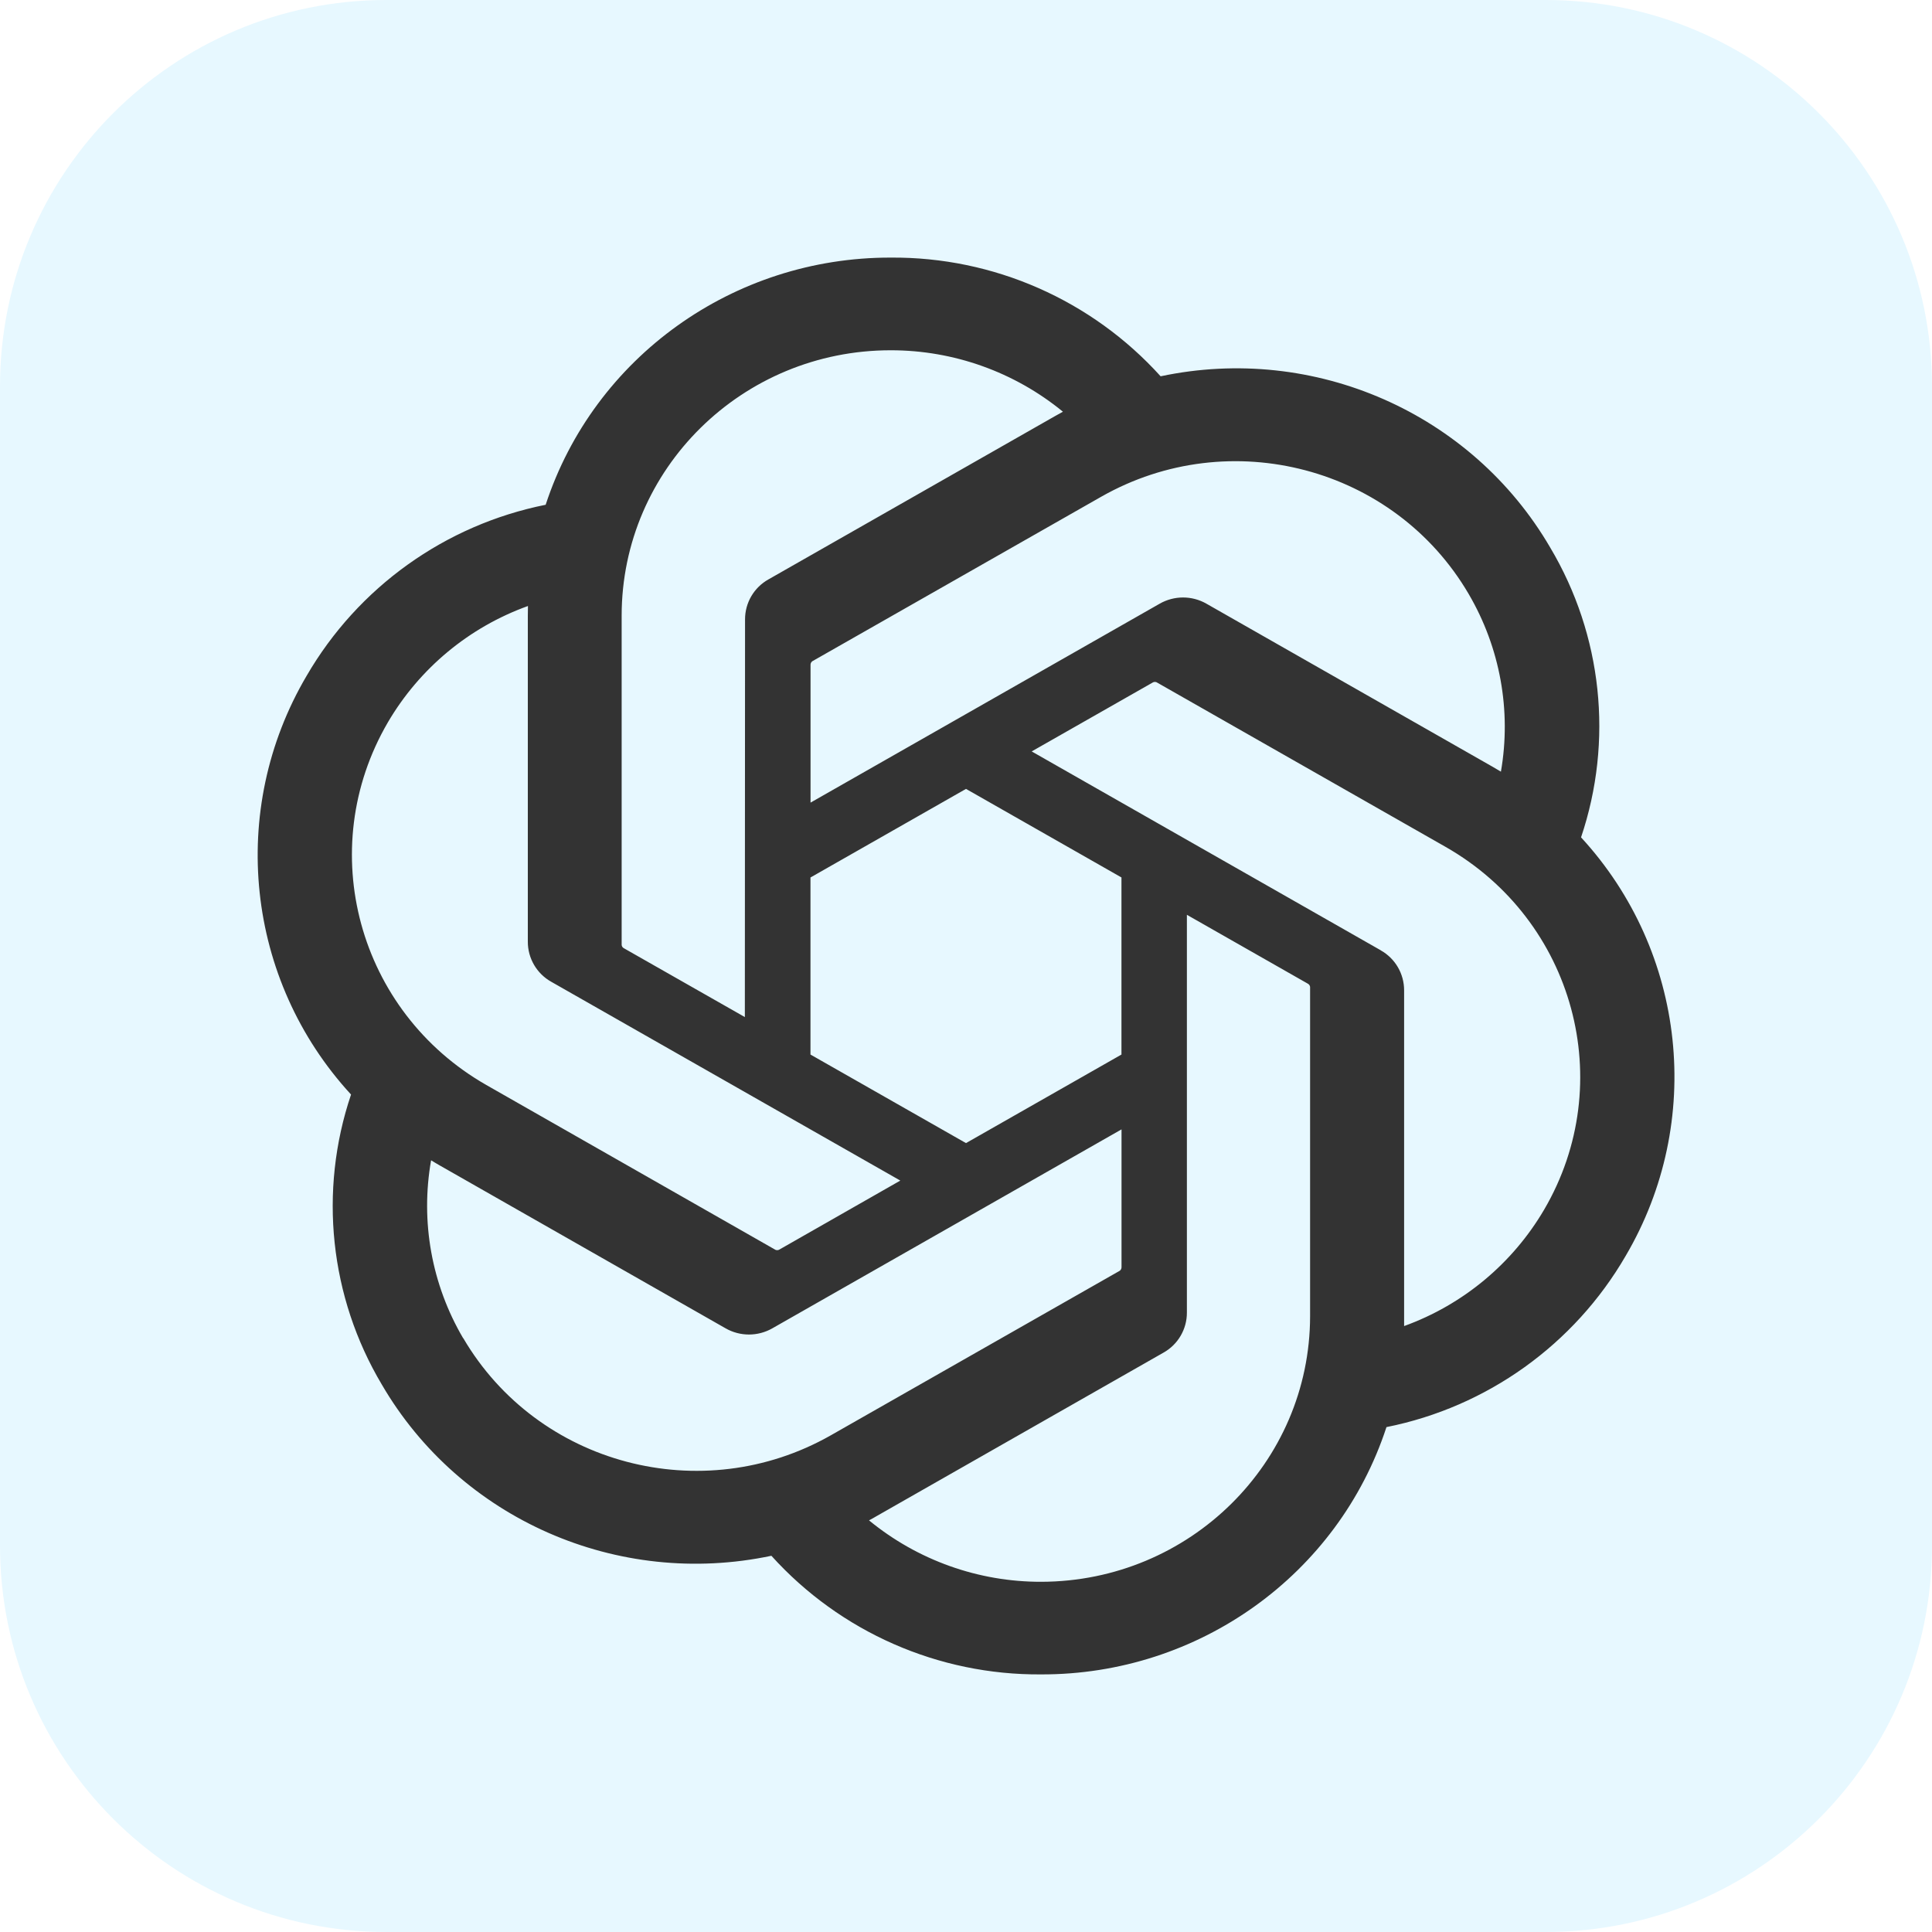
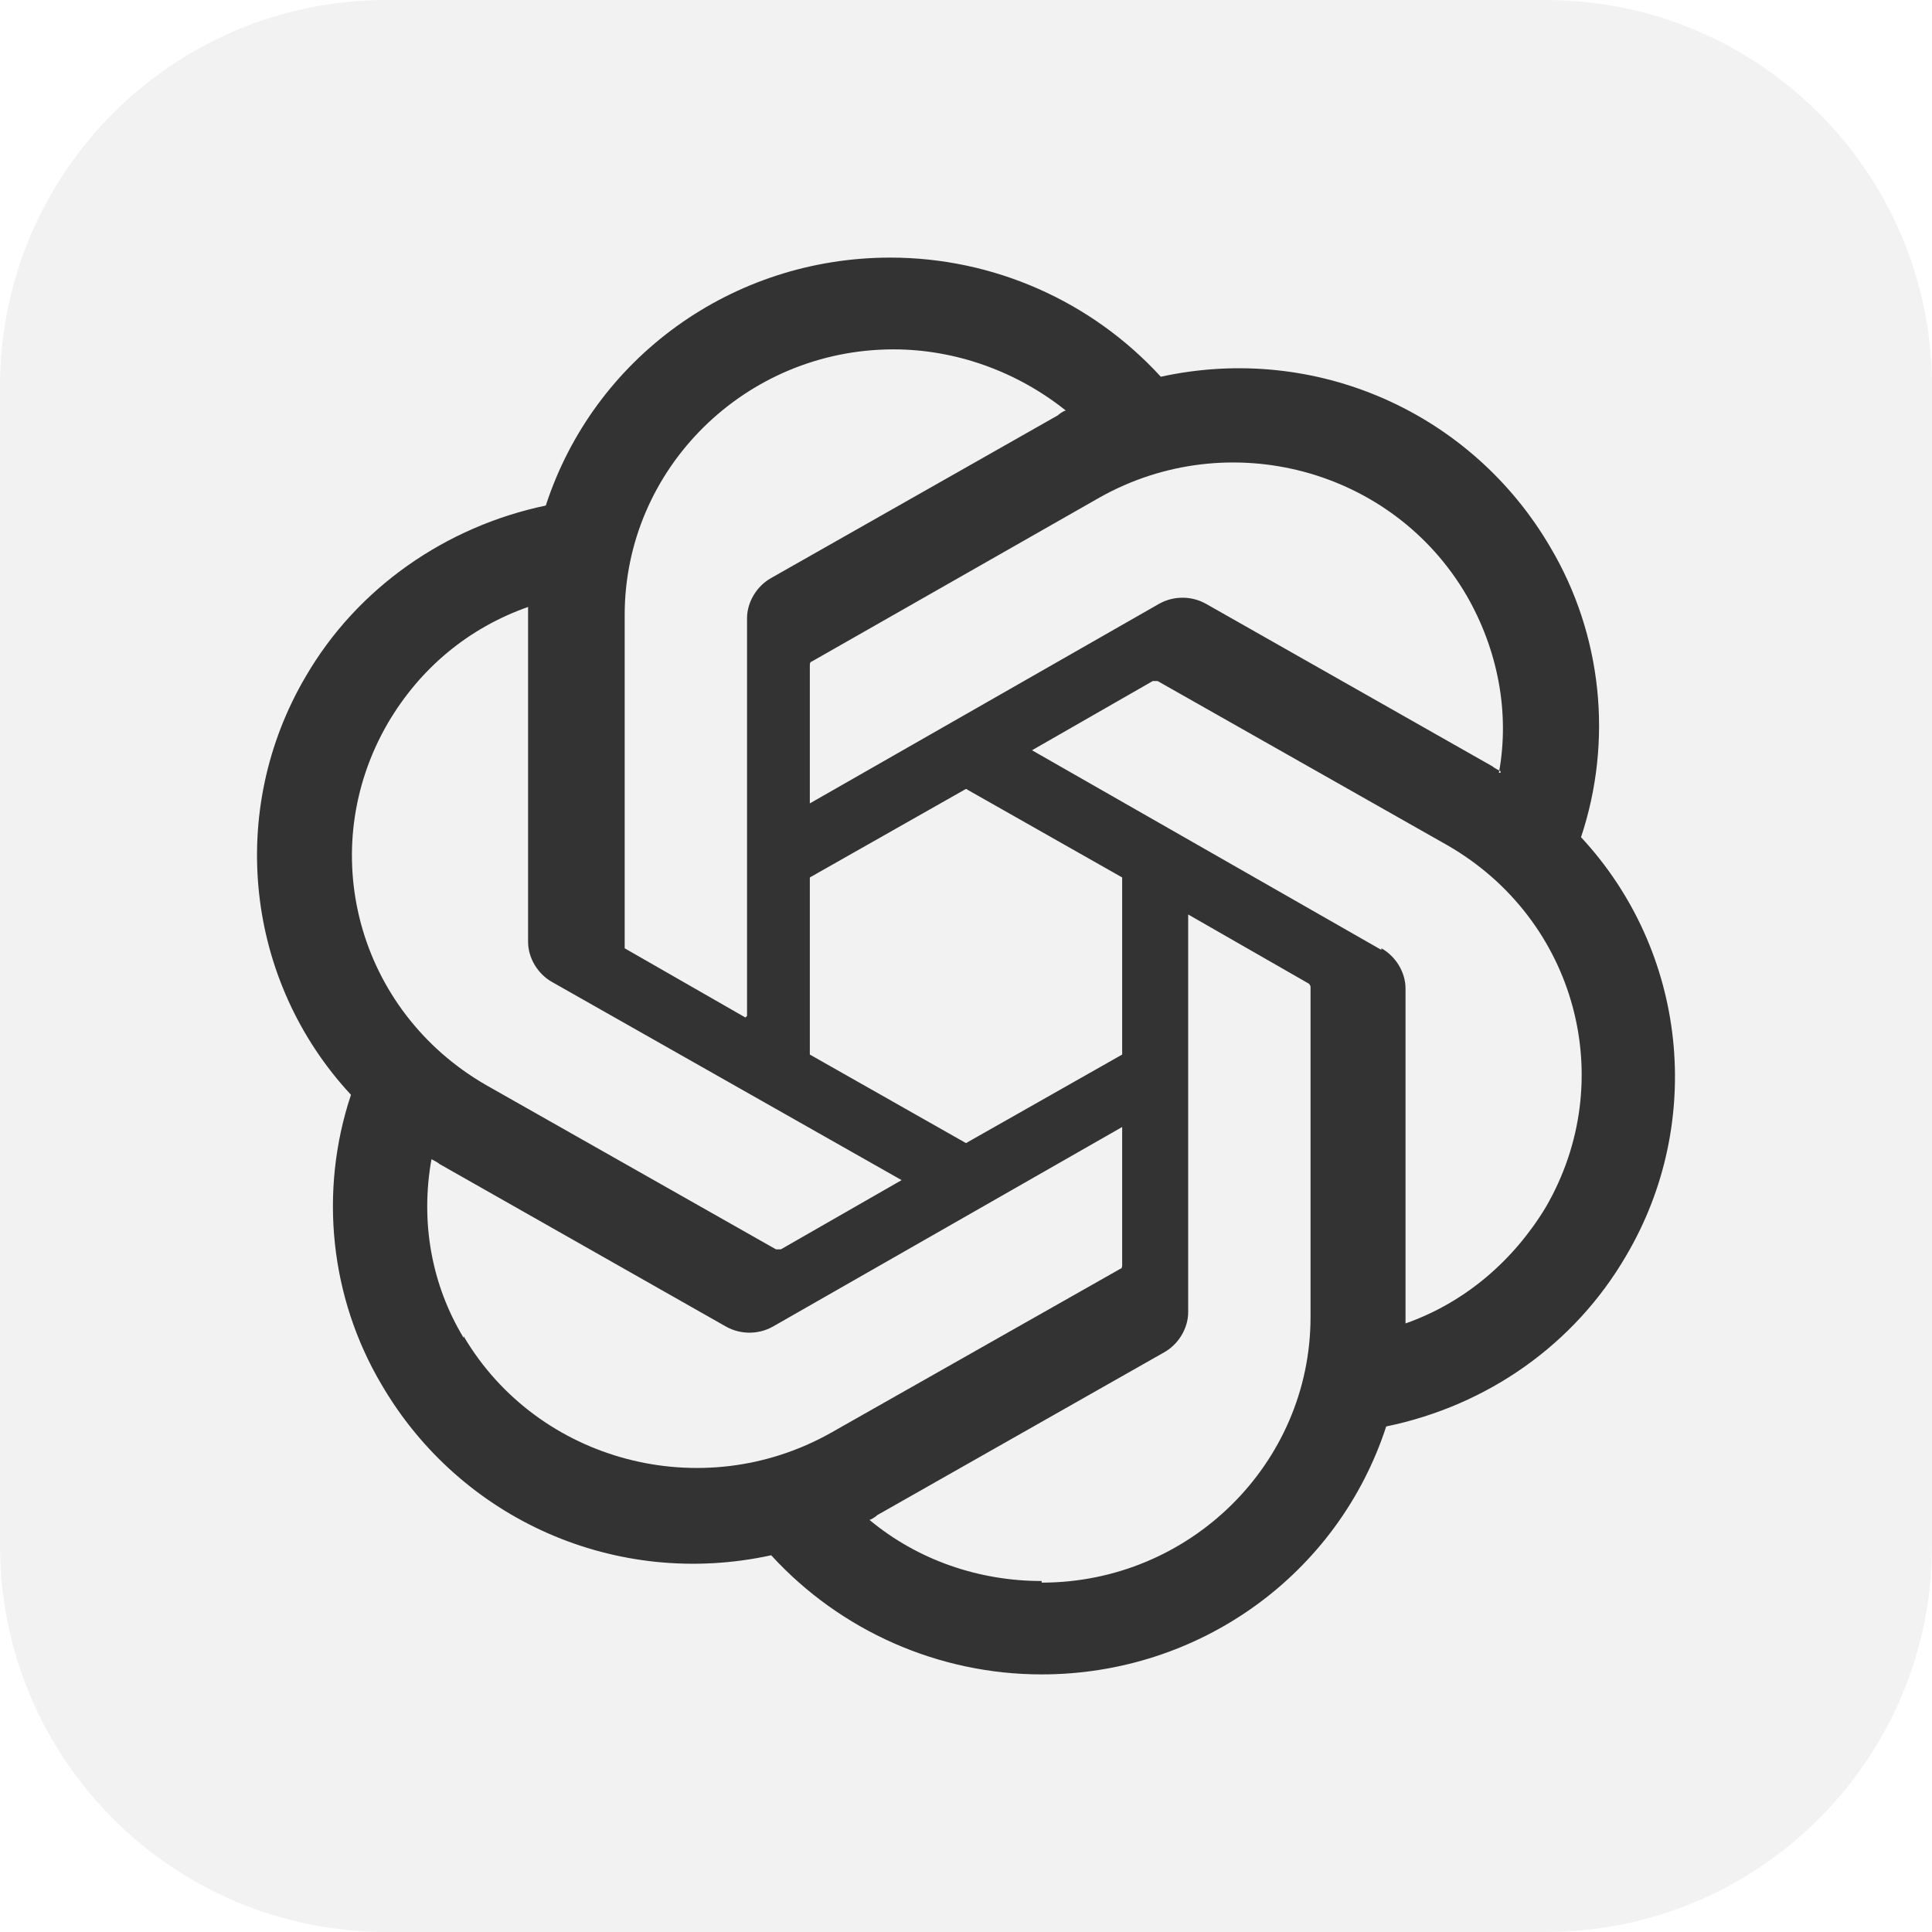
- <svg xmlns="http://www.w3.org/2000/svg" fill="#333" fill-rule="evenodd" height="1em" style="flex:none;line-height:1" viewBox="0 0 30 30" width="1em">
-   <rect width="30" height="30" fill="#E7F8FF" rx="6" />
-   <g transform="translate(3, 3)">
-     <path d="M21.55 10.004a5.416 5.416 0 00-.478-4.501c-1.217-2.09-3.662-3.166-6.05-2.66A5.59 5.59 0 0010.831 1C8.39.995 6.224 2.546 5.473 4.838A5.553 5.553 0 001.76 7.496a5.487 5.487 0 00.691 6.5 5.416 5.416 0 00.477 4.502c1.217 2.09 3.662 3.165 6.05 2.66A5.586 5.586 0 0013.168 23c2.443.006 4.61-1.546 5.361-3.84a5.553 5.553 0 003.715-2.66 5.488 5.488 0 00-.693-6.497v.001zm-8.381 11.558a4.199 4.199 0 01-2.675-.954c.034-.018.093-.05.132-.074l4.44-2.53a.71.71 0 00.364-.623v-6.176l1.877 1.069c.02.01.033.029.036.05v5.115c-.003 2.274-1.87 4.118-4.174 4.123zM4.192 17.78a4.059 4.059 0 01-.498-2.763c.032.02.09.055.131.078l4.44 2.53c.225.13.504.13.73 0l5.42-3.088v2.138a.068.068 0 01-.027.057L9.9 19.288c-1.999 1.136-4.552.46-5.707-1.51h-.001zM3.023 8.216A4.15 4.15 0 015.198 6.41l-.002.151v5.06a.711.711 0 00.364.624l5.42 3.087-1.876 1.07a.067.067 0 01-.063.005l-4.489-2.559c-1.995-1.14-2.679-3.658-1.53-5.63h.001zm15.417 3.54l-5.42-3.088L14.896 7.6a.067.067 0 01.063-.006l4.489 2.557c1.998 1.14 2.683 3.662 1.529 5.633a4.163 4.163 0 01-2.174 1.807V12.38a.71.71 0 00-.363-.623zm1.867-2.773a6.04 6.04 0 00-.132-.078l-4.44-2.53a.731.731 0 00-.729 0l-5.42 3.088V7.325a.068.068 0 01.027-.057L14.1 4.713c2-1.137 4.555-.46 5.707 1.513.487.833.664 1.809.499 2.757h.001zm-11.741 3.81l-1.877-1.068a.065.065 0 01-.036-.051V6.559c.001-2.277 1.873-4.122 4.181-4.12.976 0 1.92.338 2.671.954-.034.018-.092.05-.131.073l-4.44 2.53a.71.71 0 00-.365.623l-.003 6.173v.002zm1.02-2.168L12 9.25l2.414 1.375v2.75L12 14.75l-2.415-1.375v-2.75z" />
-   </g>
+ <svg xmlns="http://www.w3.org/2000/svg" id="Ebene_1" version="1.1" viewBox="0 0 12 12">
+   <defs>
+     <style>
+       .st0 {
+         fill: #f2f2f2;
+       }
+ 
+       .st1 {
+         fill: #333;
+         fill-rule: evenodd;
+       }
+     </style>
+   </defs>
+   <rect class="st0" y="0" width="12" height="12" rx="2.4" ry="2.4" />
+   <path class="st1" d="M9.82,5.2c.2-.6.13-1.26-.19-1.8-.49-.84-1.46-1.27-2.42-1.06-.43-.47-1.04-.74-1.68-.74-.98,0-1.84.62-2.14,1.54-.62.13-1.17.51-1.49,1.06-.49.83-.38,1.89.28,2.6-.2.6-.13,1.26.19,1.8.49.84,1.46,1.27,2.42,1.06.43.47,1.04.74,1.68.74.98,0,1.84-.62,2.14-1.54.63-.13,1.17-.51,1.49-1.06.49-.83.38-1.89-.28-2.6h0ZM6.47,9.82c-.39,0-.77-.13-1.07-.38.01,0,.04-.02.05-.03l1.78-1.01c.09-.05.15-.15.15-.25v-2.47l.75.43s.01.01.01.02v2.05c0,.91-.75,1.65-1.67,1.65h0ZM2.88,8.31c-.2-.33-.27-.72-.2-1.11,0,0,.04.02.05.03l1.78,1.01c.09.05.2.05.29,0l2.17-1.24v.86s0,.02-.01.02l-1.8,1.02c-.8.45-1.82.18-2.28-.6h0ZM2.41,4.49c.2-.34.5-.59.87-.72v2.08c0,.1.06.2.15.25l2.17,1.23-.75.43h-.03l-1.8-1.02c-.8-.46-1.07-1.46-.61-2.25h0ZM8.58,5.9l-2.17-1.24.75-.43h.03l1.8,1.02c.8.46,1.07,1.46.61,2.25-.2.33-.5.59-.87.72v-2.08c0-.1-.06-.2-.15-.25h0ZM9.32,4.79s-.04-.02-.05-.03l-1.78-1.01c-.09-.05-.2-.05-.29,0l-2.17,1.24v-.86s0-.02.01-.02l1.79-1.02c.8-.45,1.82-.18,2.28.61.19.33.27.72.2,1.1h.01ZM4.63,6.32l-.75-.43v-2.07c0-.91.75-1.65,1.67-1.65.39,0,.77.14,1.07.38-.01,0-.04.02-.05.03l-1.78,1.01c-.09.05-.15.15-.15.25v2.47h0ZM5.03,5.45l.97-.55.97.55v1.1l-.97.55-.97-.55v-1.1h0Z" />
</svg>
